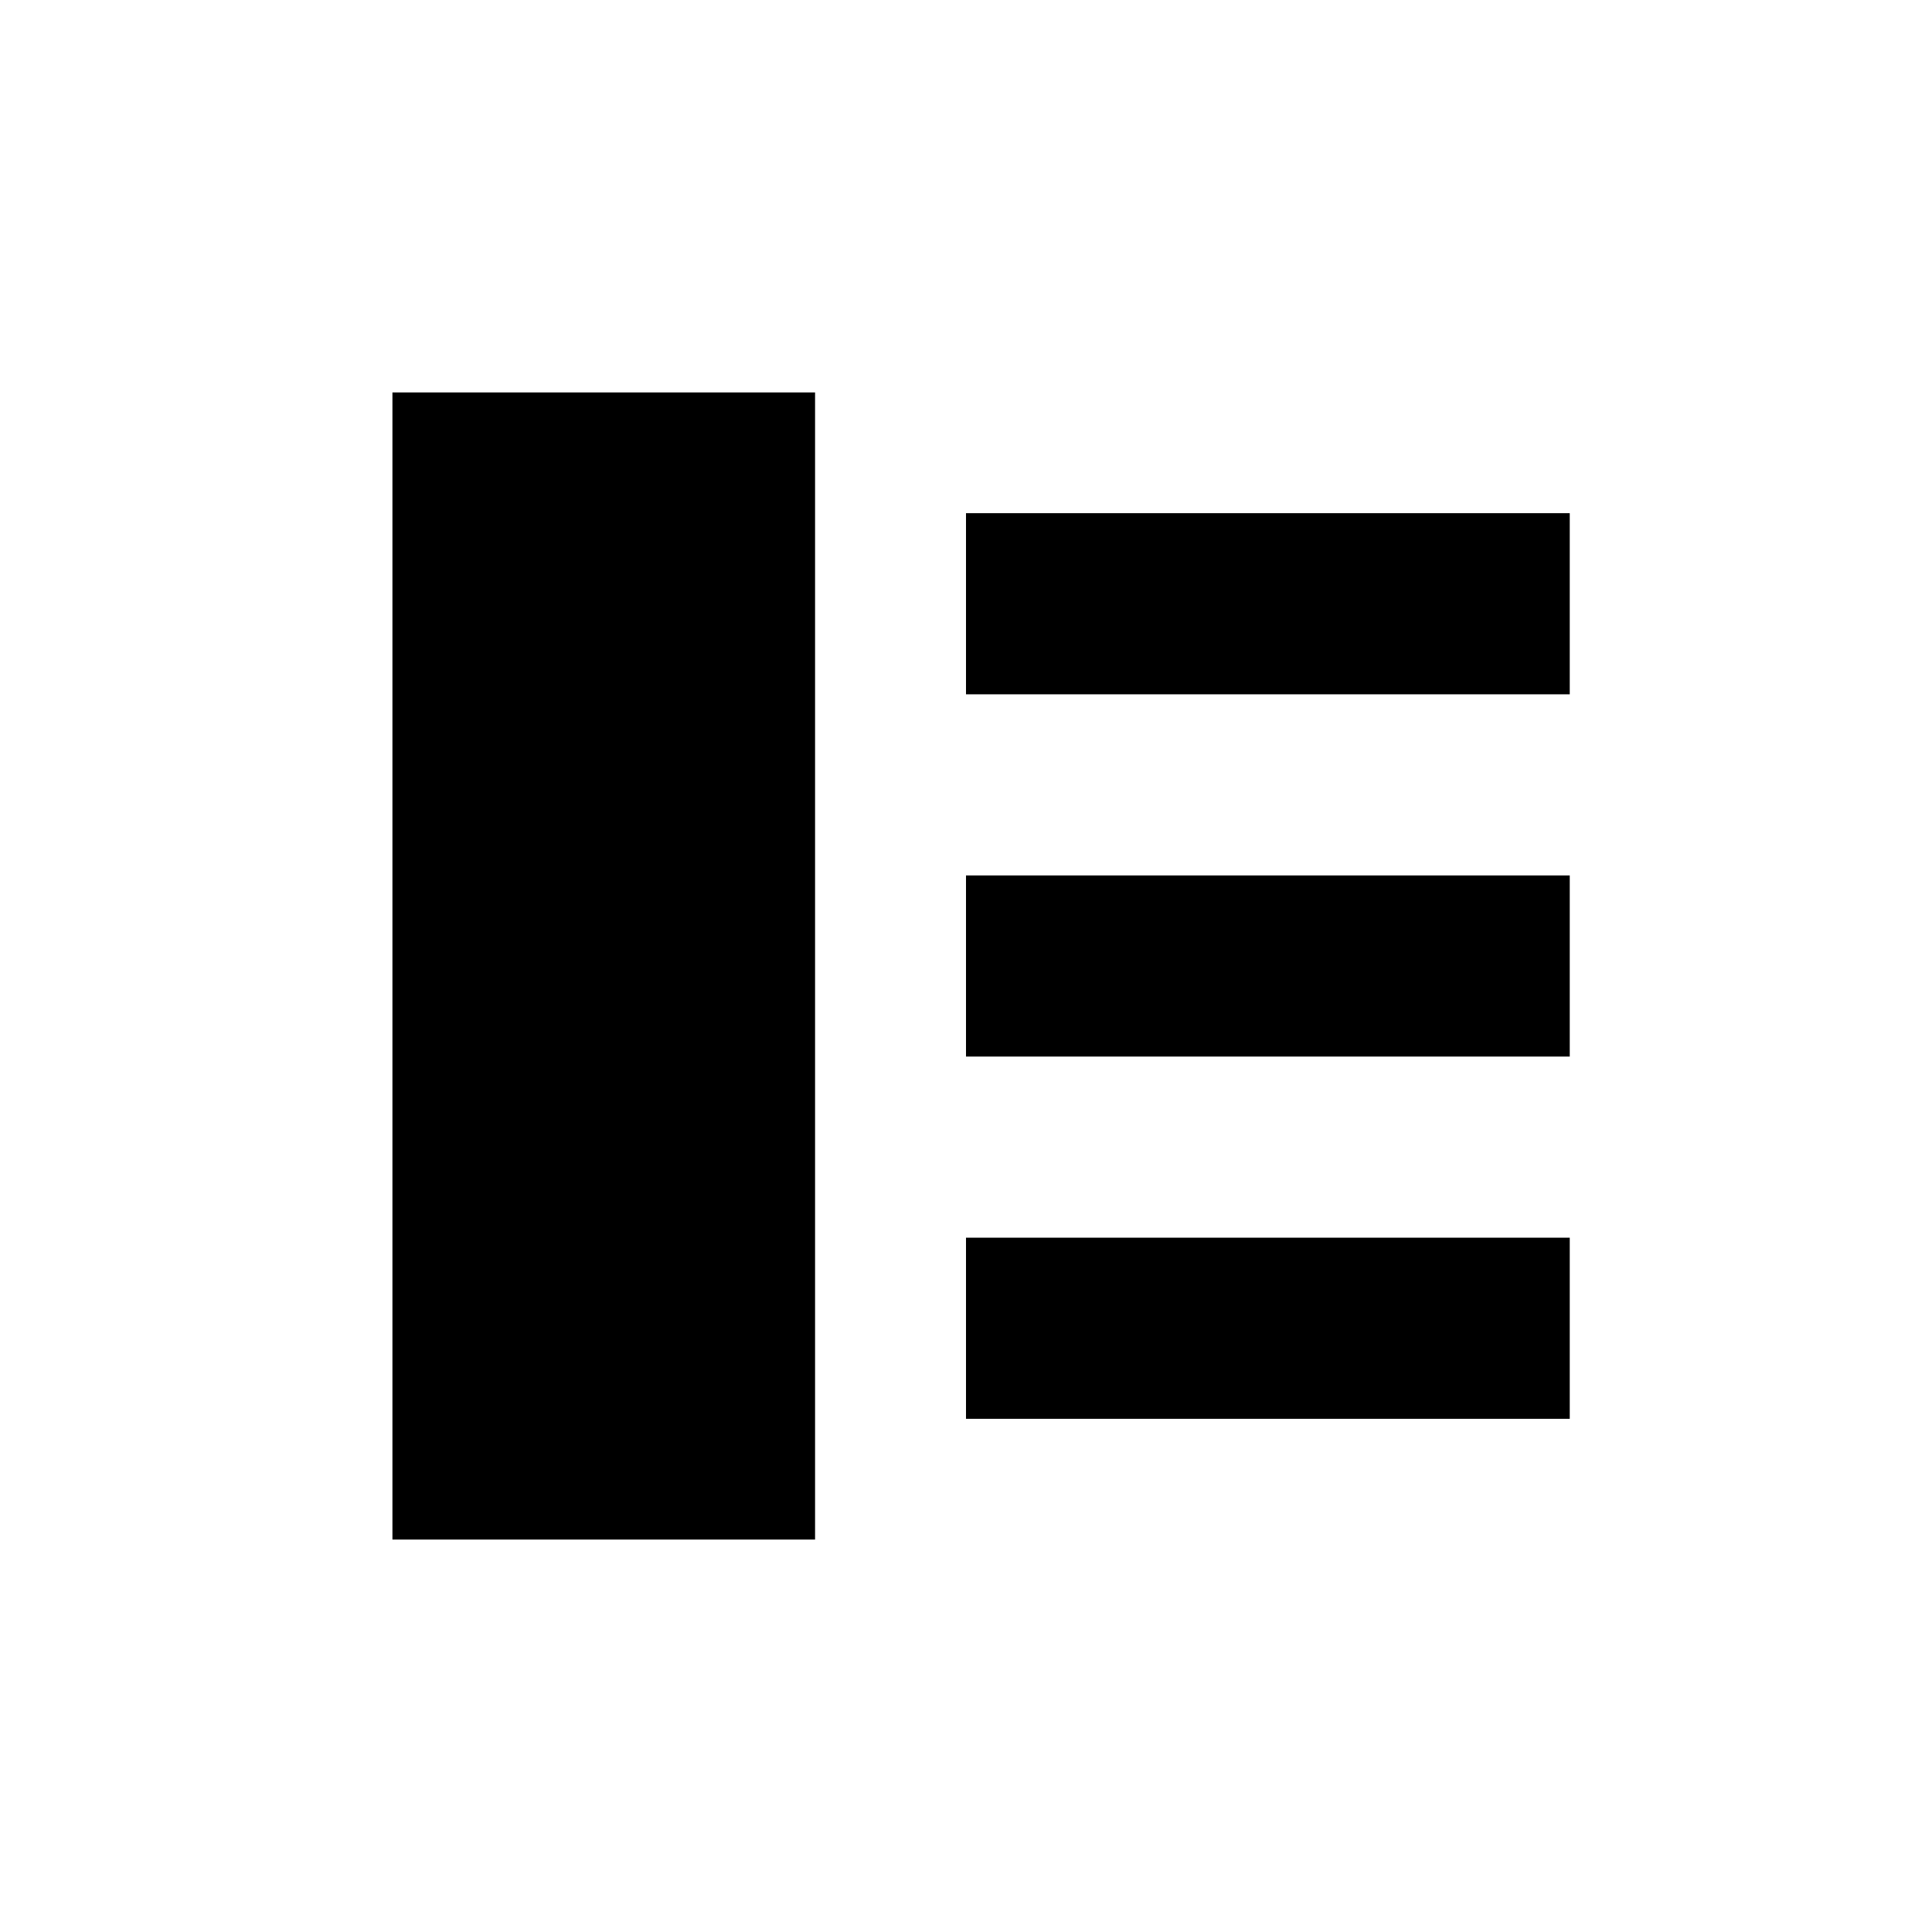
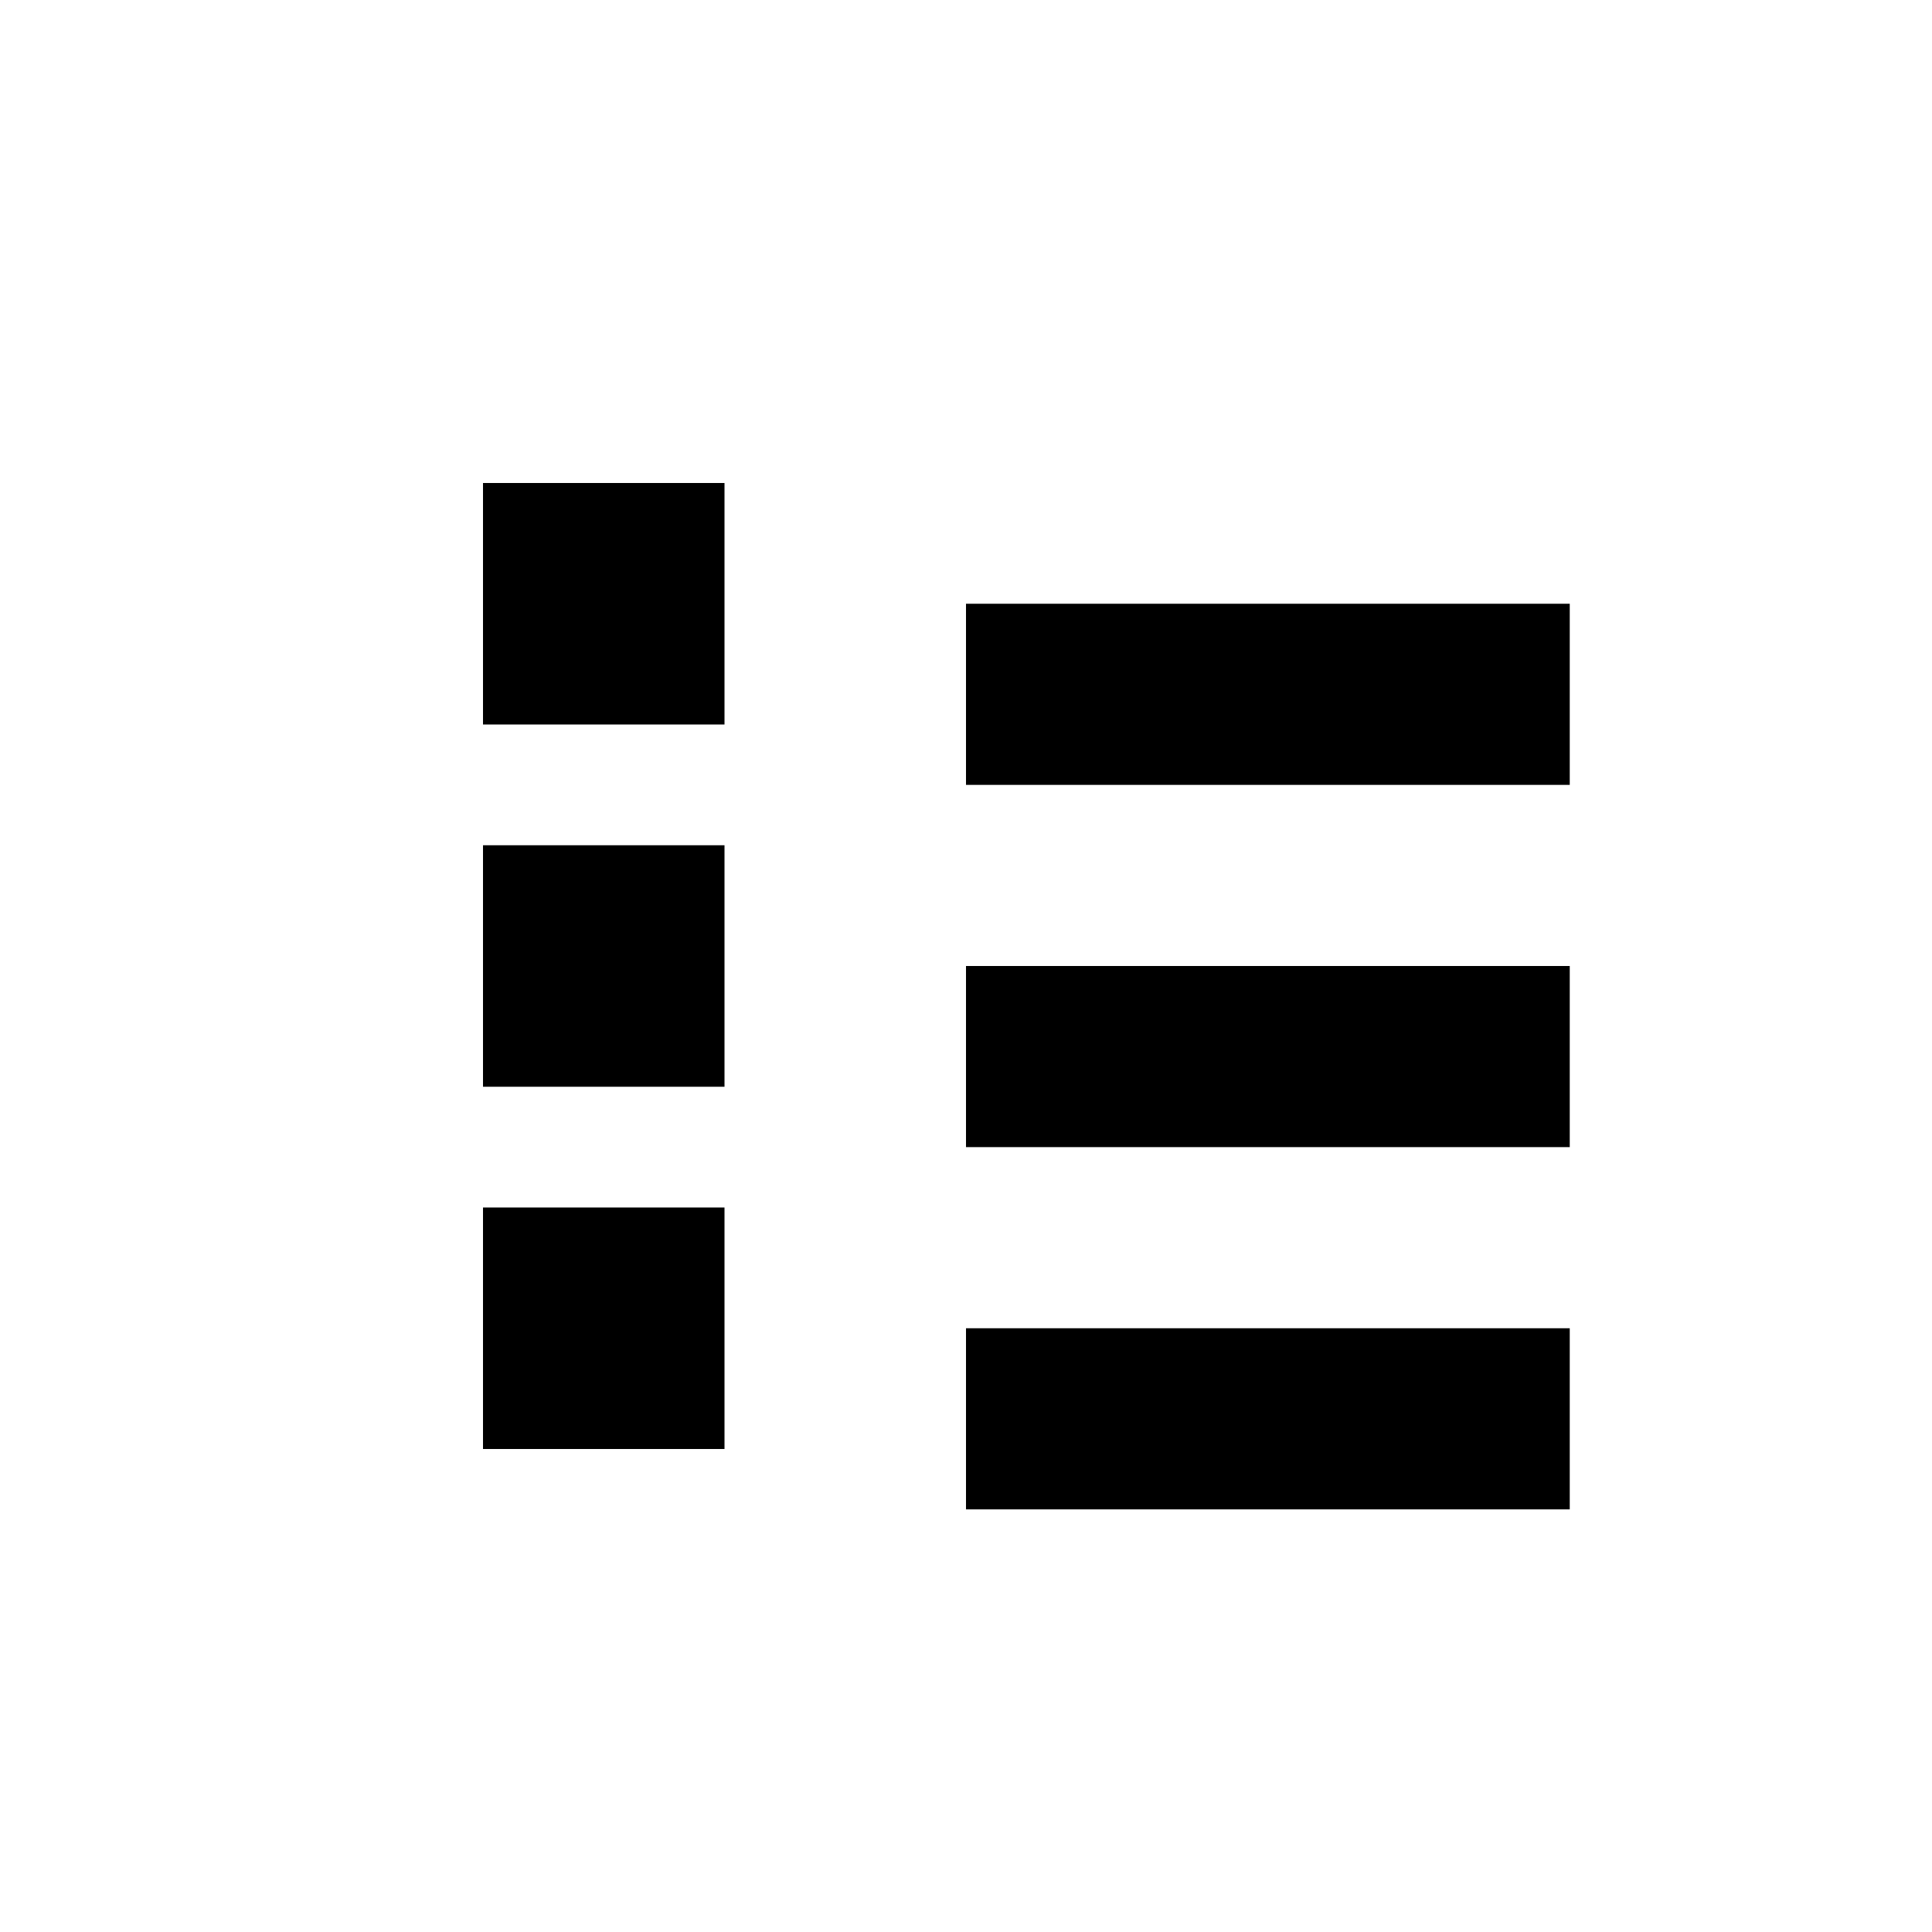
- <svg xmlns="http://www.w3.org/2000/svg" width="16" height="16" viewBox="0 0 16 16">
-   <path stroke="currentColor" stroke-width="1.5" d="M4 4h2v2H4zM4 7h2v2H4zM4 10h2v2H4zM8 5h5M8 8h5M8 11h5" />
+ <svg xmlns="http://www.w3.org/2000/svg" height="16px" viewBox="0 0 16 16" width="16px">
+   <g fill="currentColor">
+     <rect x="4" y="4" width="2" height="2" />
+     <rect x="4" y="7" width="2" height="2" />
+     <rect x="4" y="10" width="2" height="2" />
+     <path d="m 8 5 h 5 v 1.5 h -5 z" />
+     <path d="m 8 8 h 5 v 1.5 h -5 z" />
+     <path d="m 8 11 h 5 v 1.5 h -5 z" />
+   </g>
</svg>
